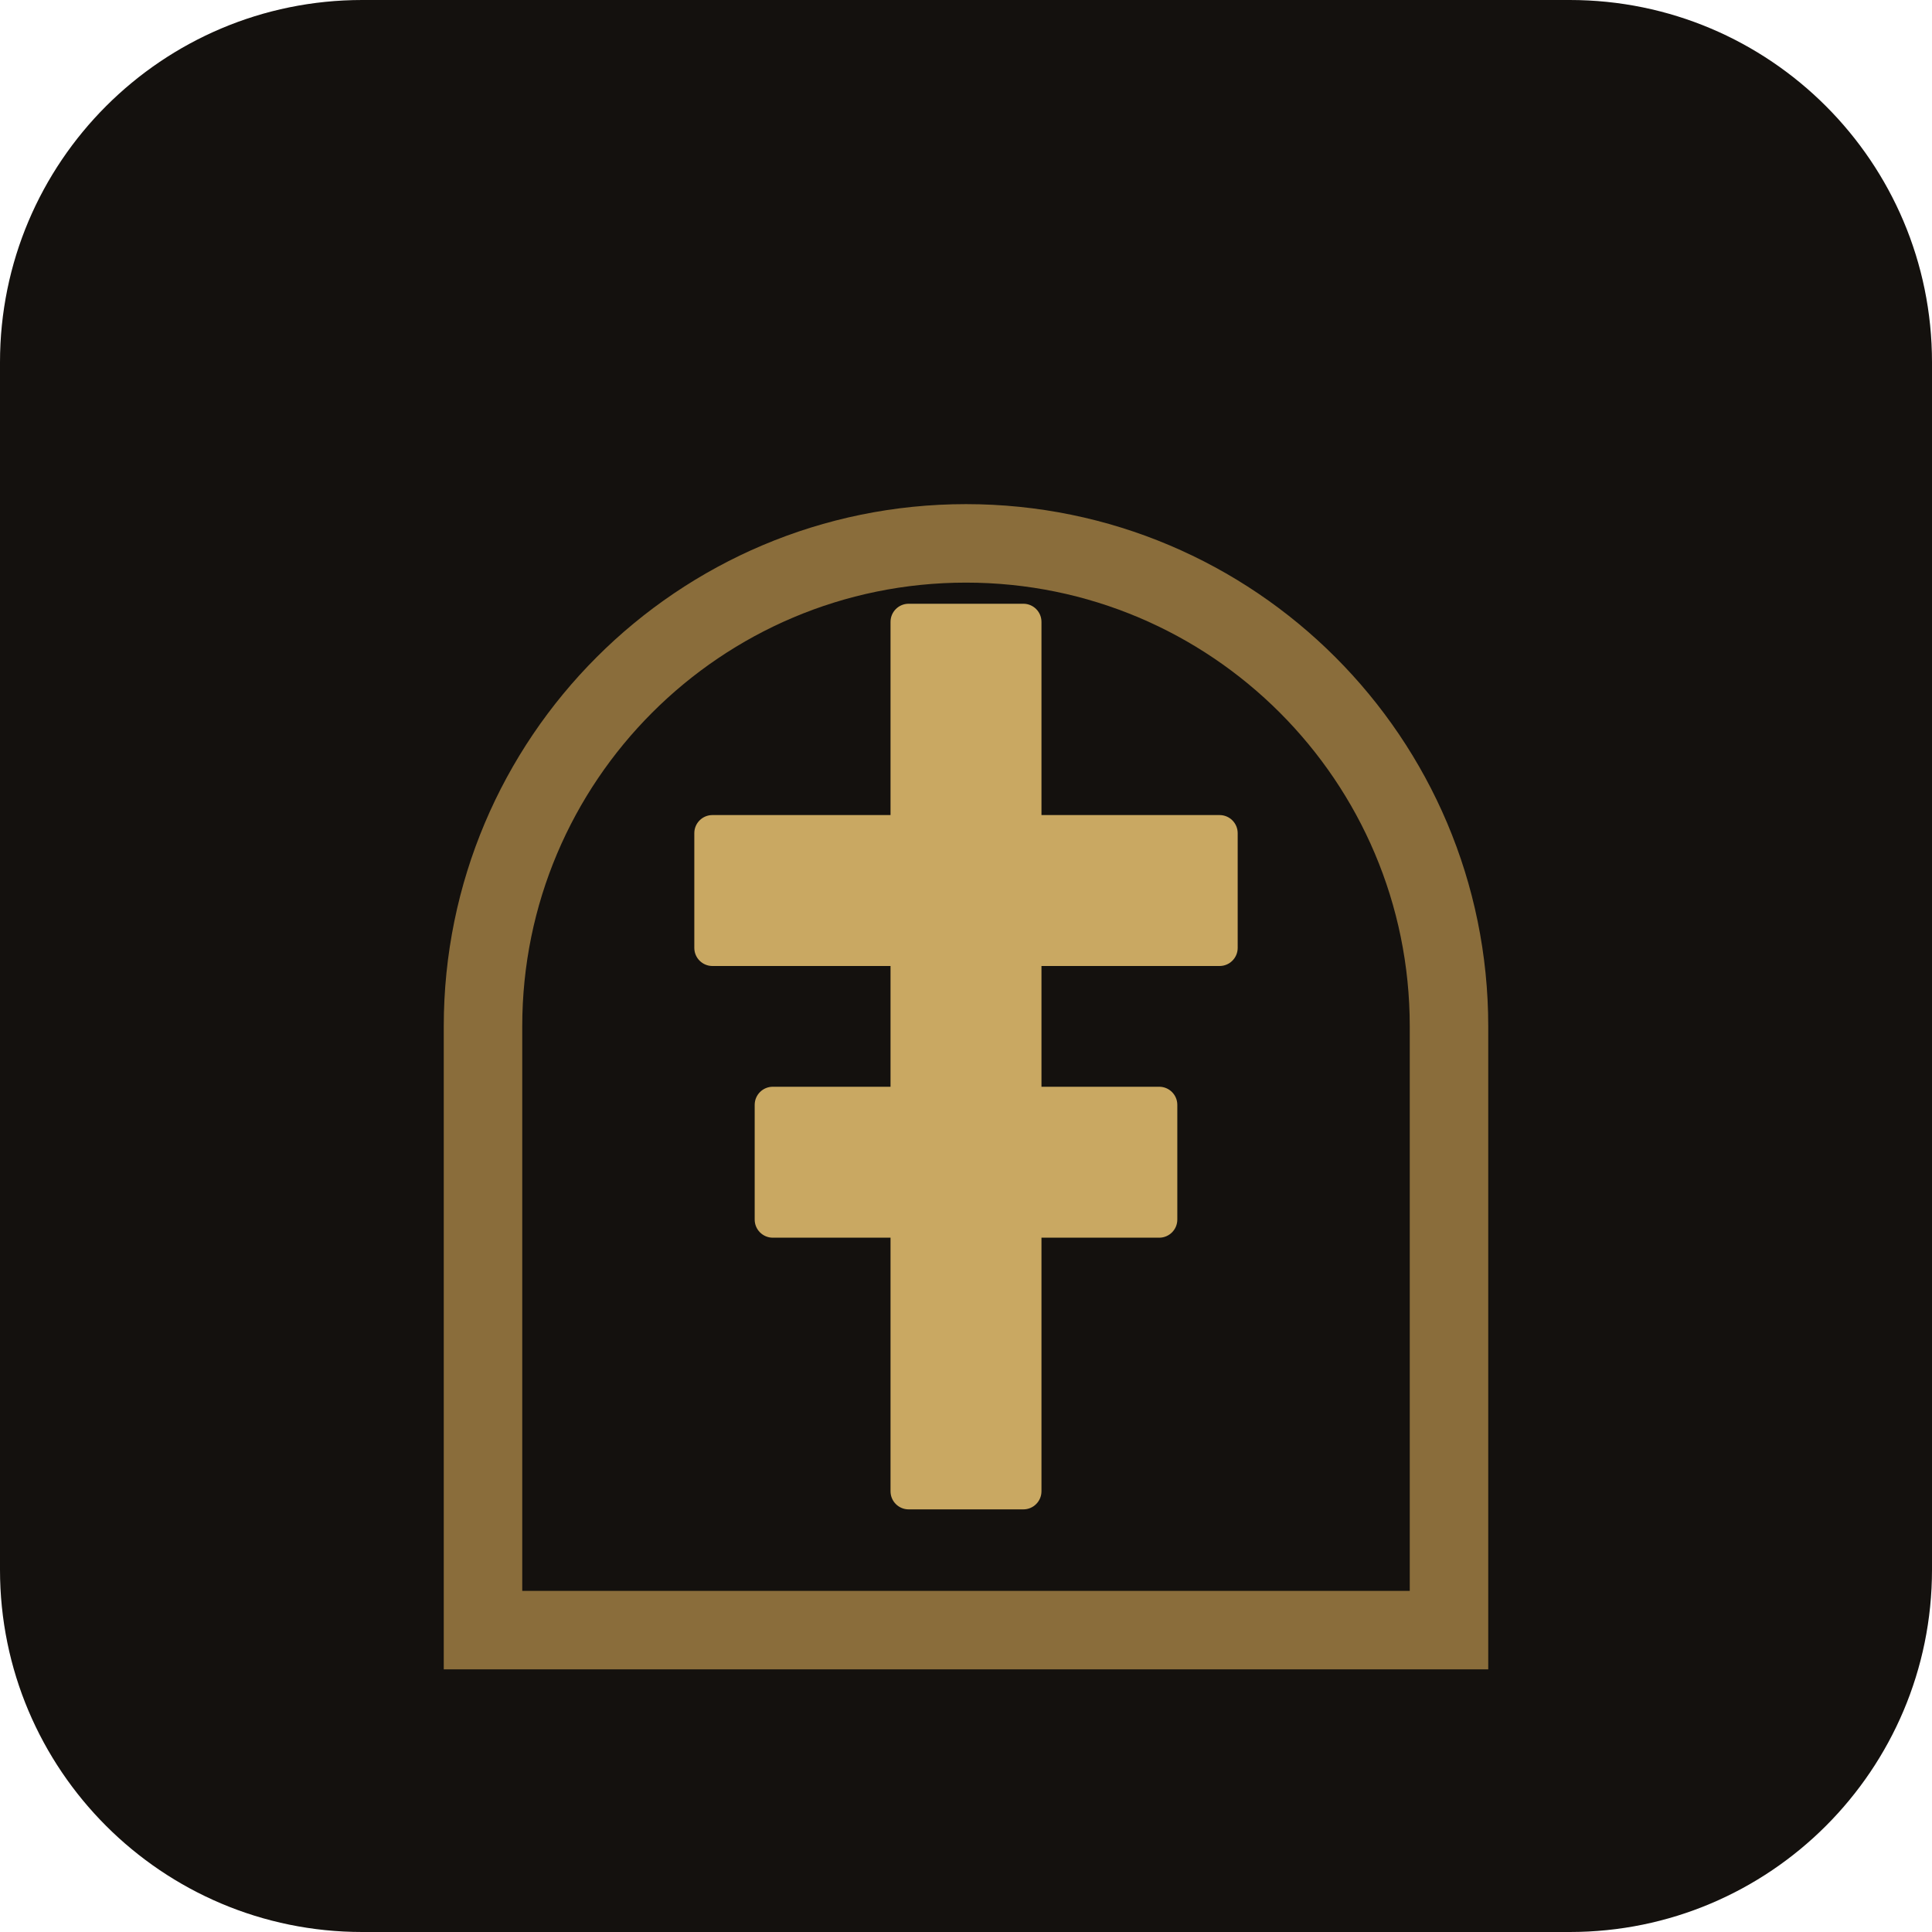
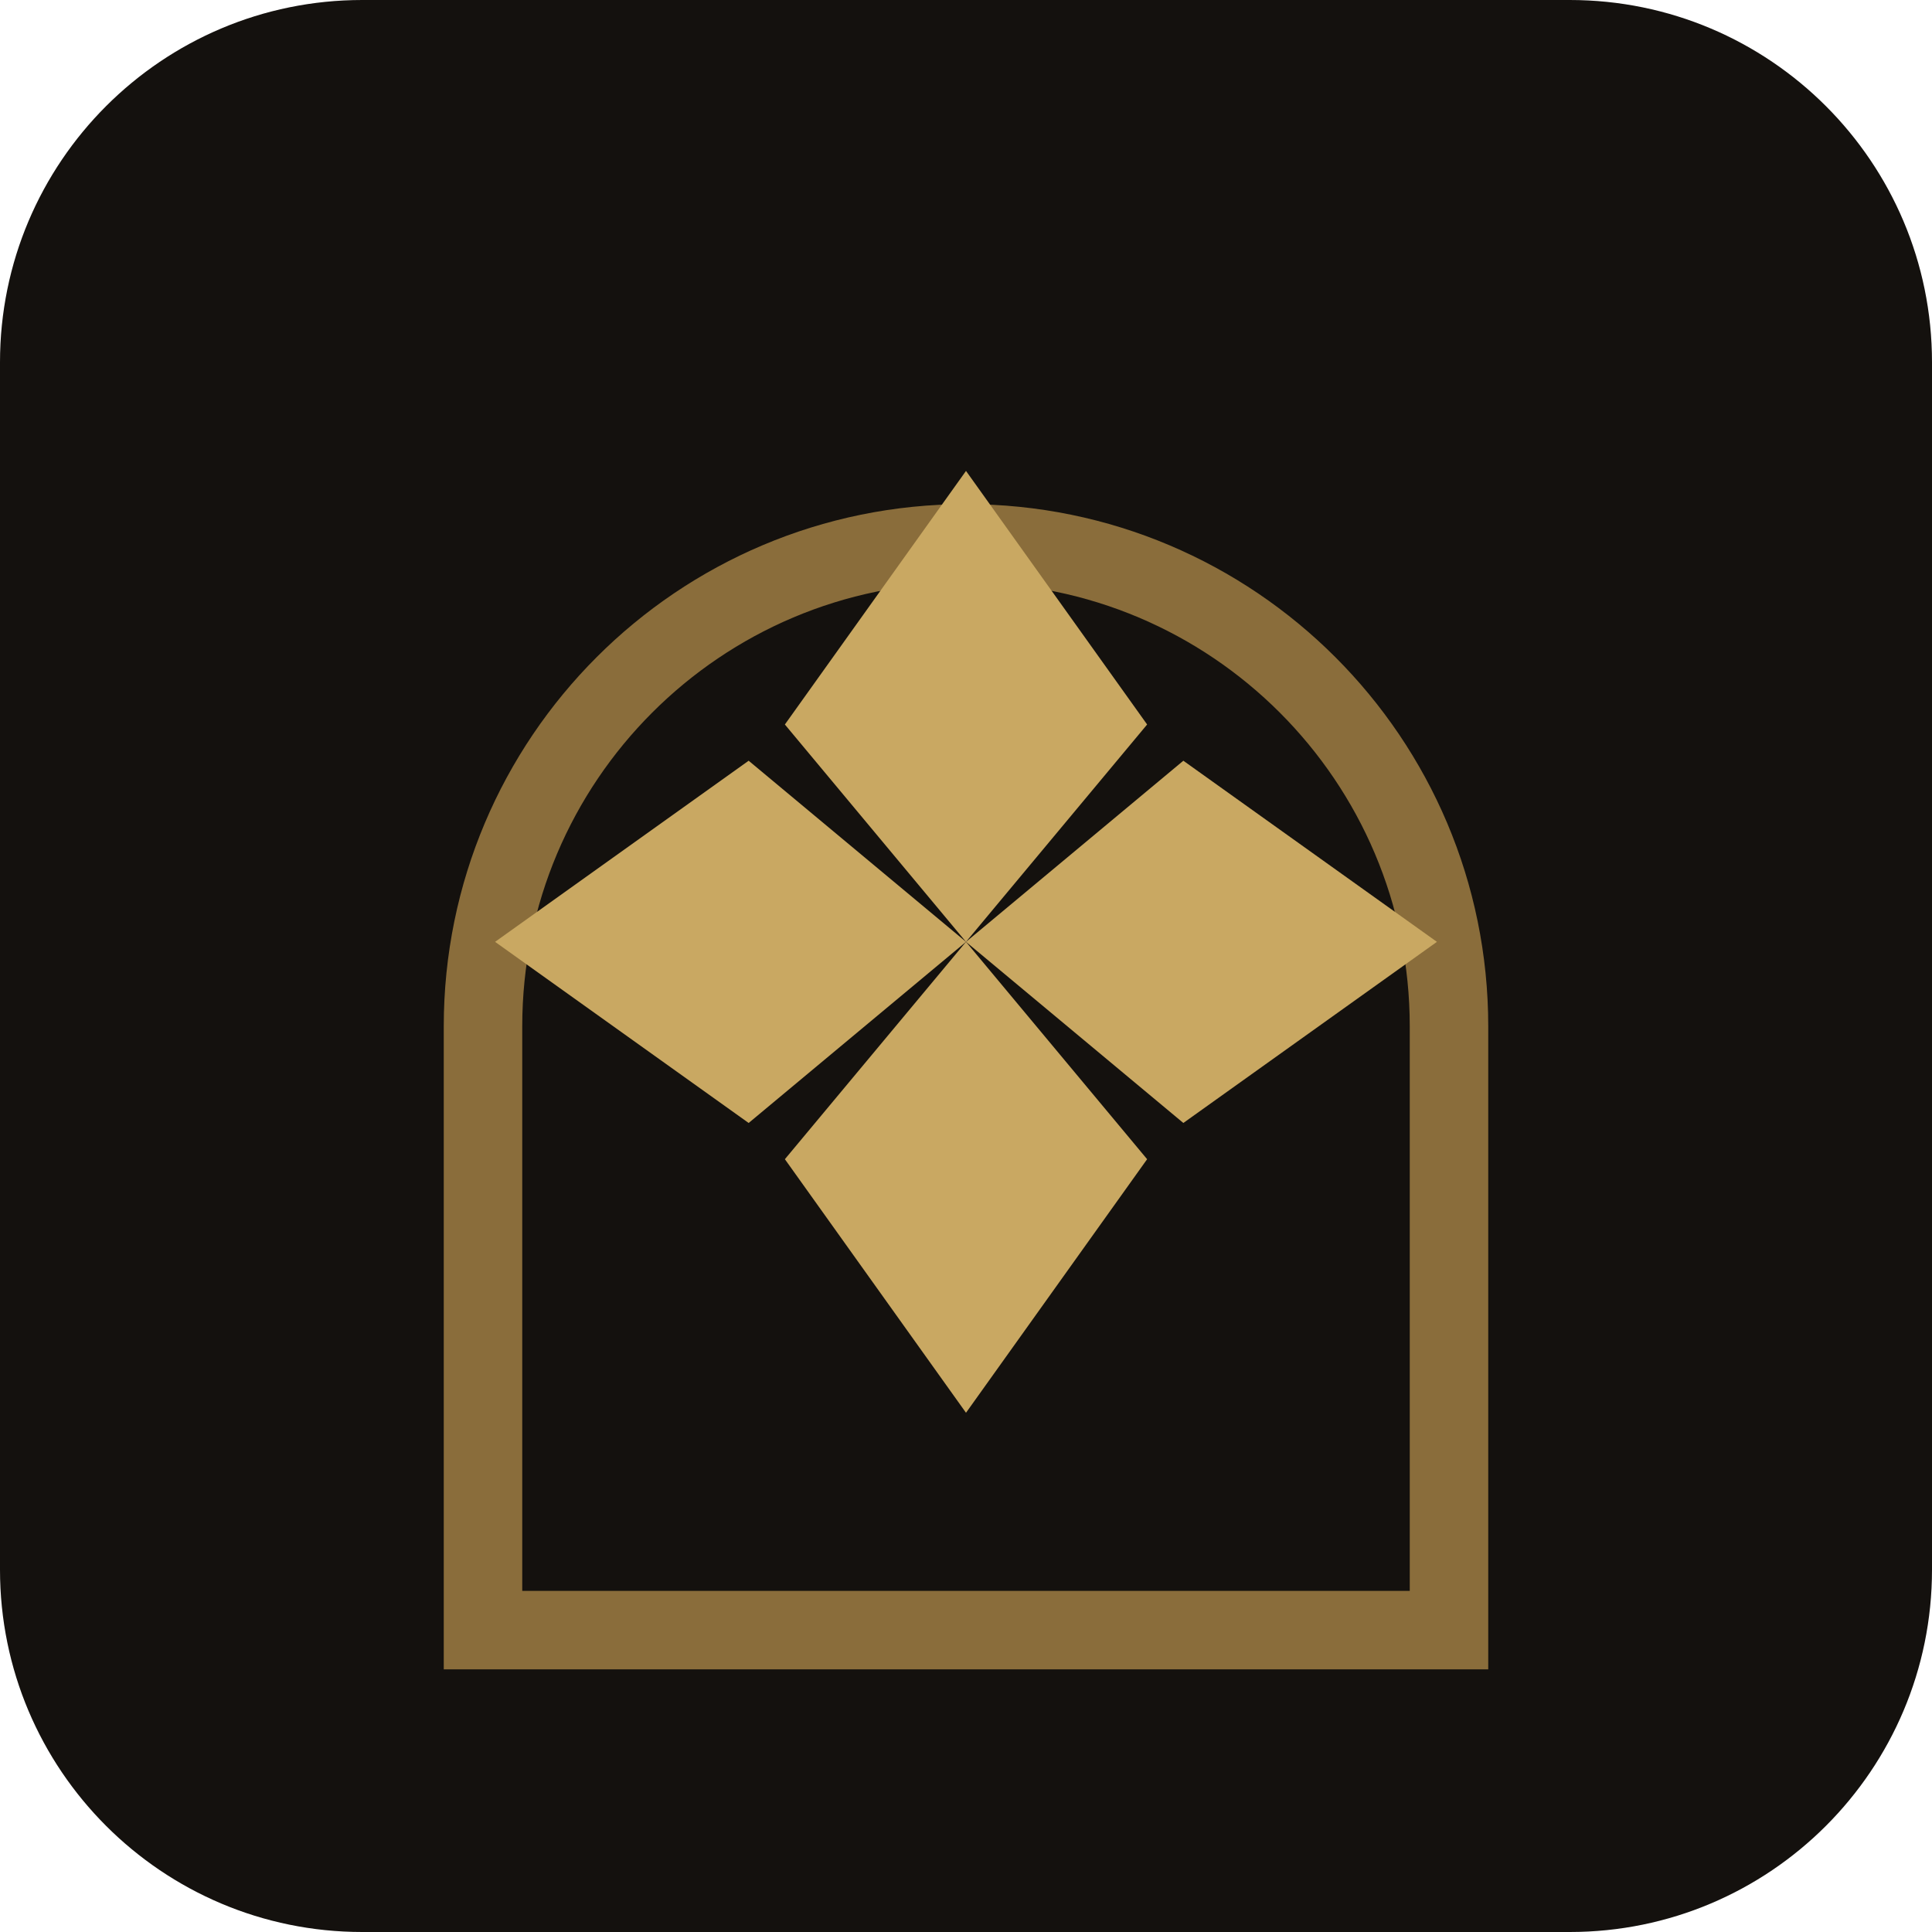
- <svg xmlns="http://www.w3.org/2000/svg" viewBox="0 0 64 64" role="img" aria-label="Ordem dos Cavaleiros Templários">
+ <svg xmlns="http://www.w3.org/2000/svg" viewBox="0 0 64 64" role="img" aria-label="OICMCTB">
  <rect width="64" height="64" rx="12" fill="#14110e" />
  <path d="M16 54V34a16 16 0 0 1 32 0v20Z" fill="none" stroke="#8a6d3b" stroke-width="2.6" />
-   <g fill="#c9a862">
-     <rect x="29.5" y="20" width="5" height="30" rx="0.6" />
-     <rect x="23" y="27" width="18" height="5" rx="0.6" />
-     <rect x="25" y="36" width="14" height="5" rx="0.6" />
+   <g fill="#c9a862" transform="translate(12.8 12) scale(1.2)">
+     <path d="M16 3 21 10 16 16 11 10Z" />
+     <path d="M29 16 22 11 16 16 22 21Z" />
+     <path d="M16 29 11 22 16 16 21 22Z" />
+     <path d="M3 16 10 21 16 16 10 11Z" />
  </g>
</svg>
